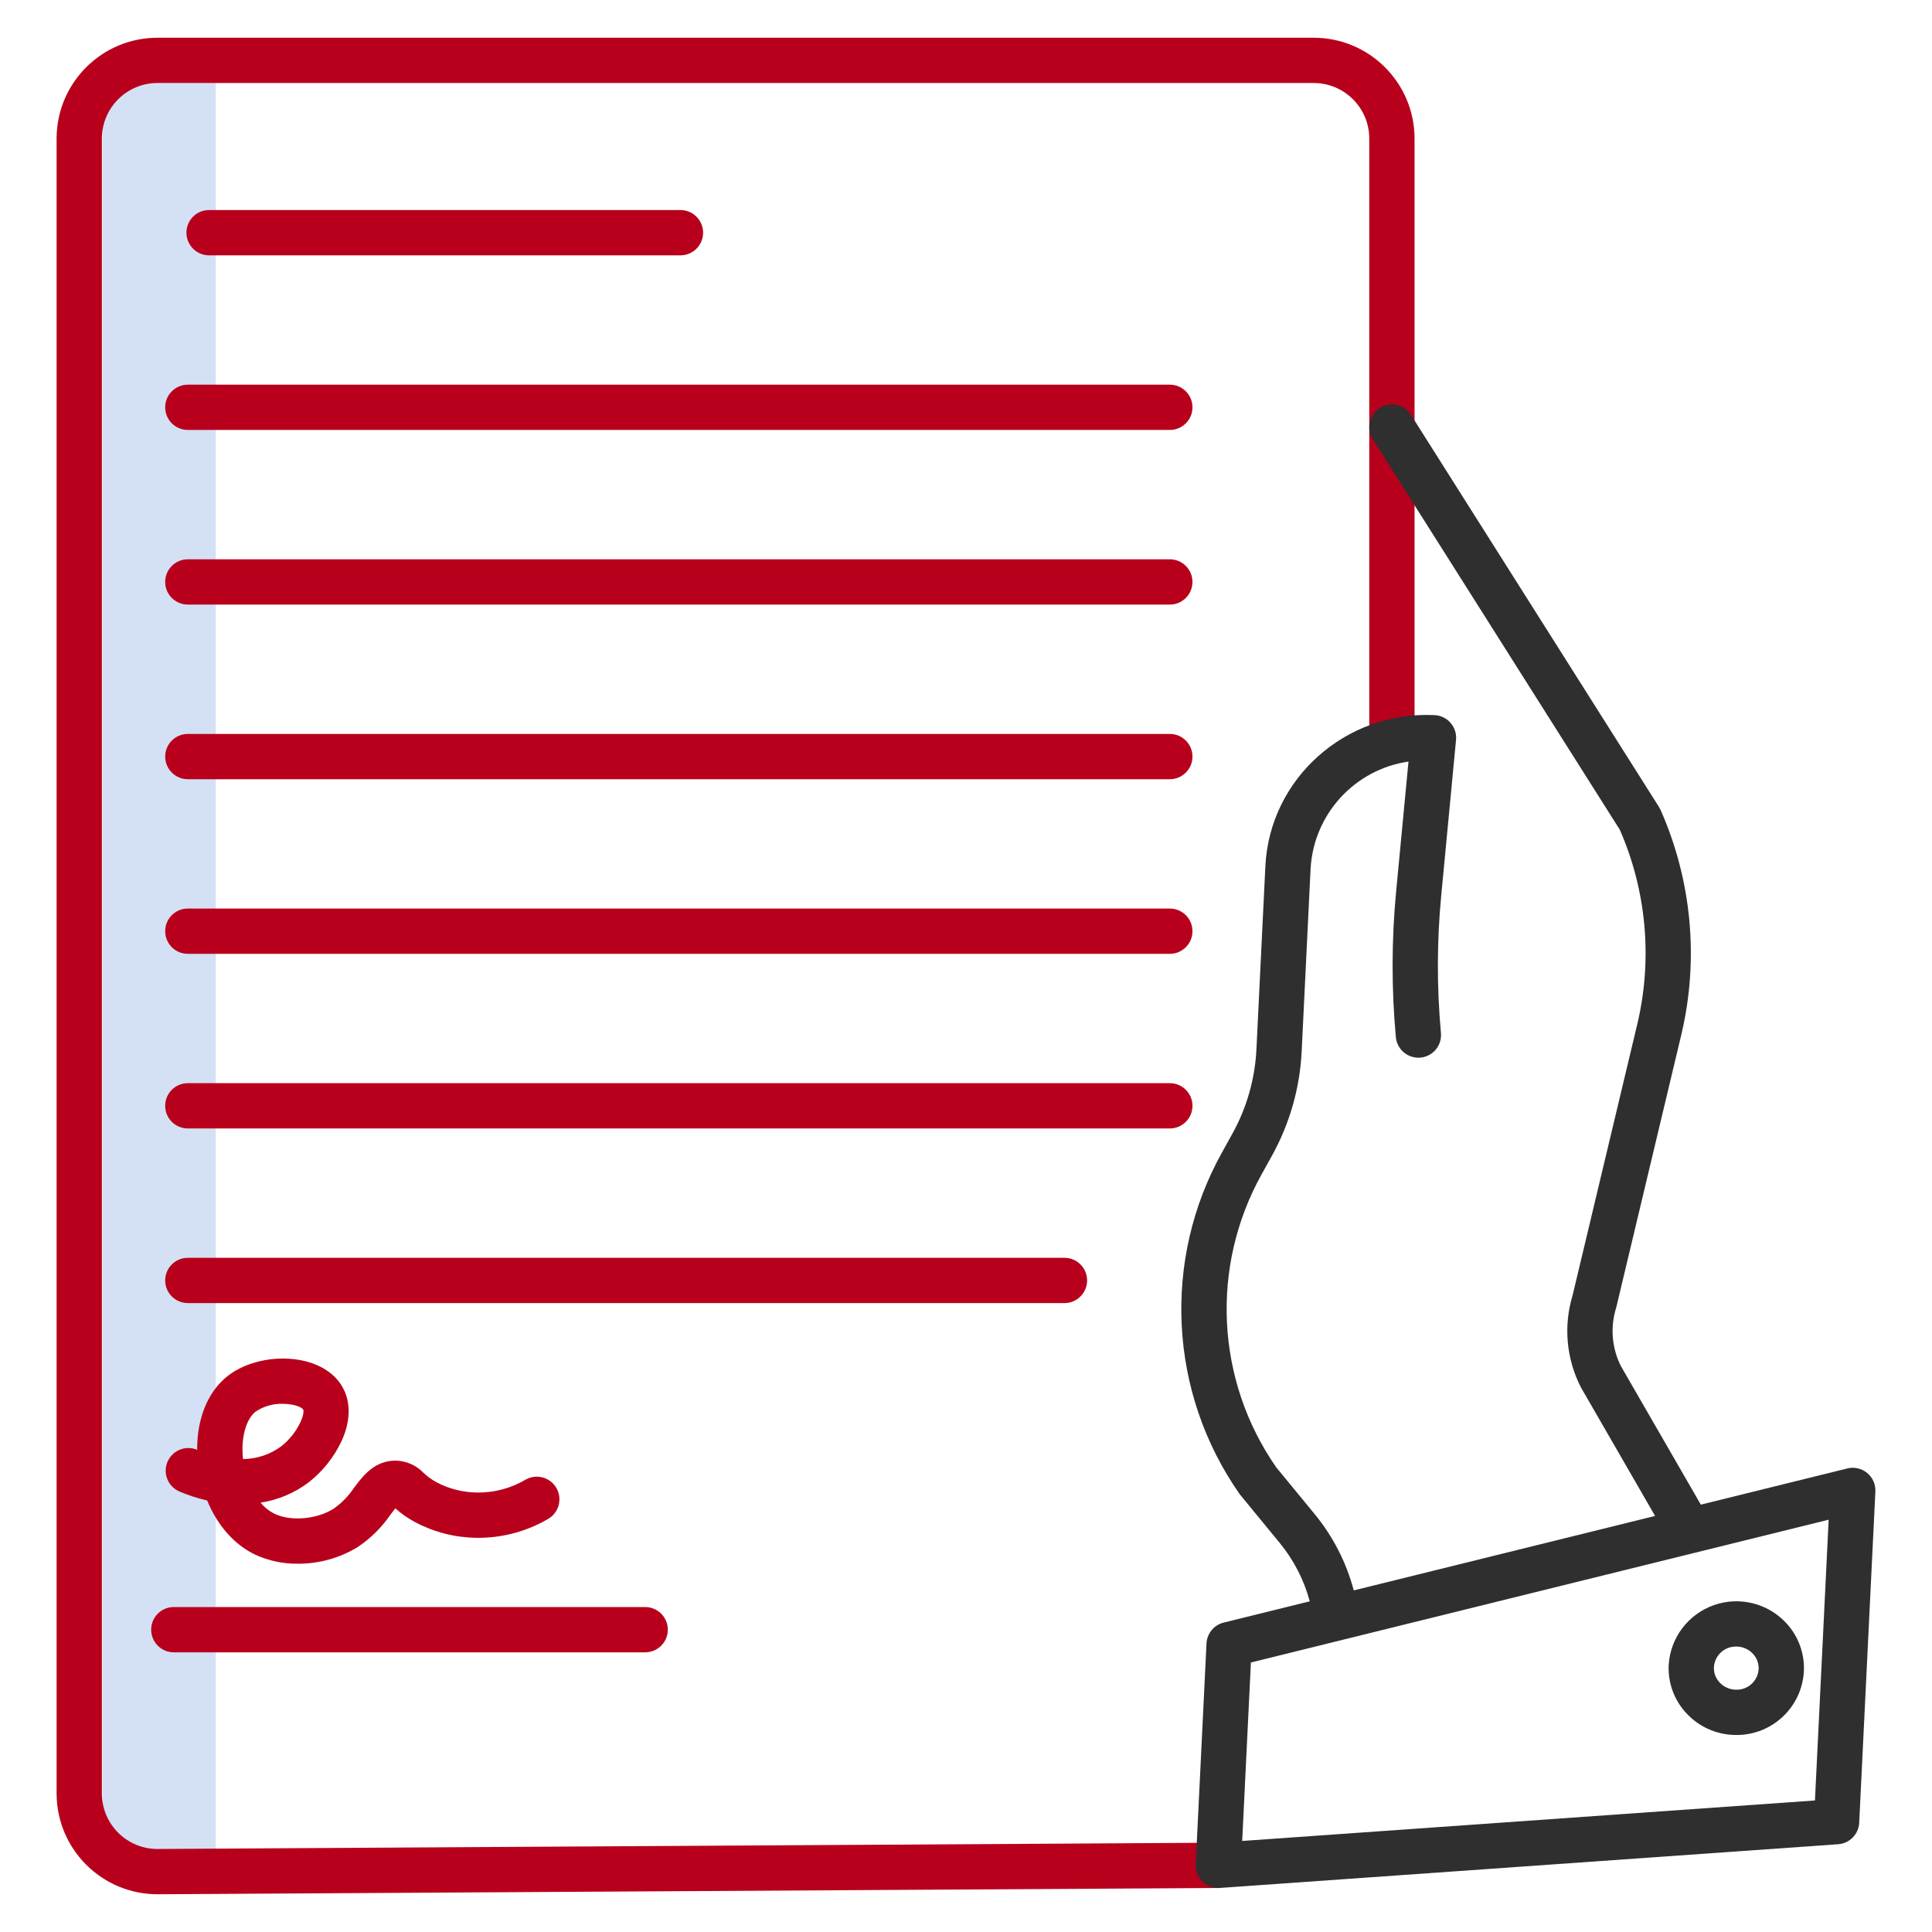
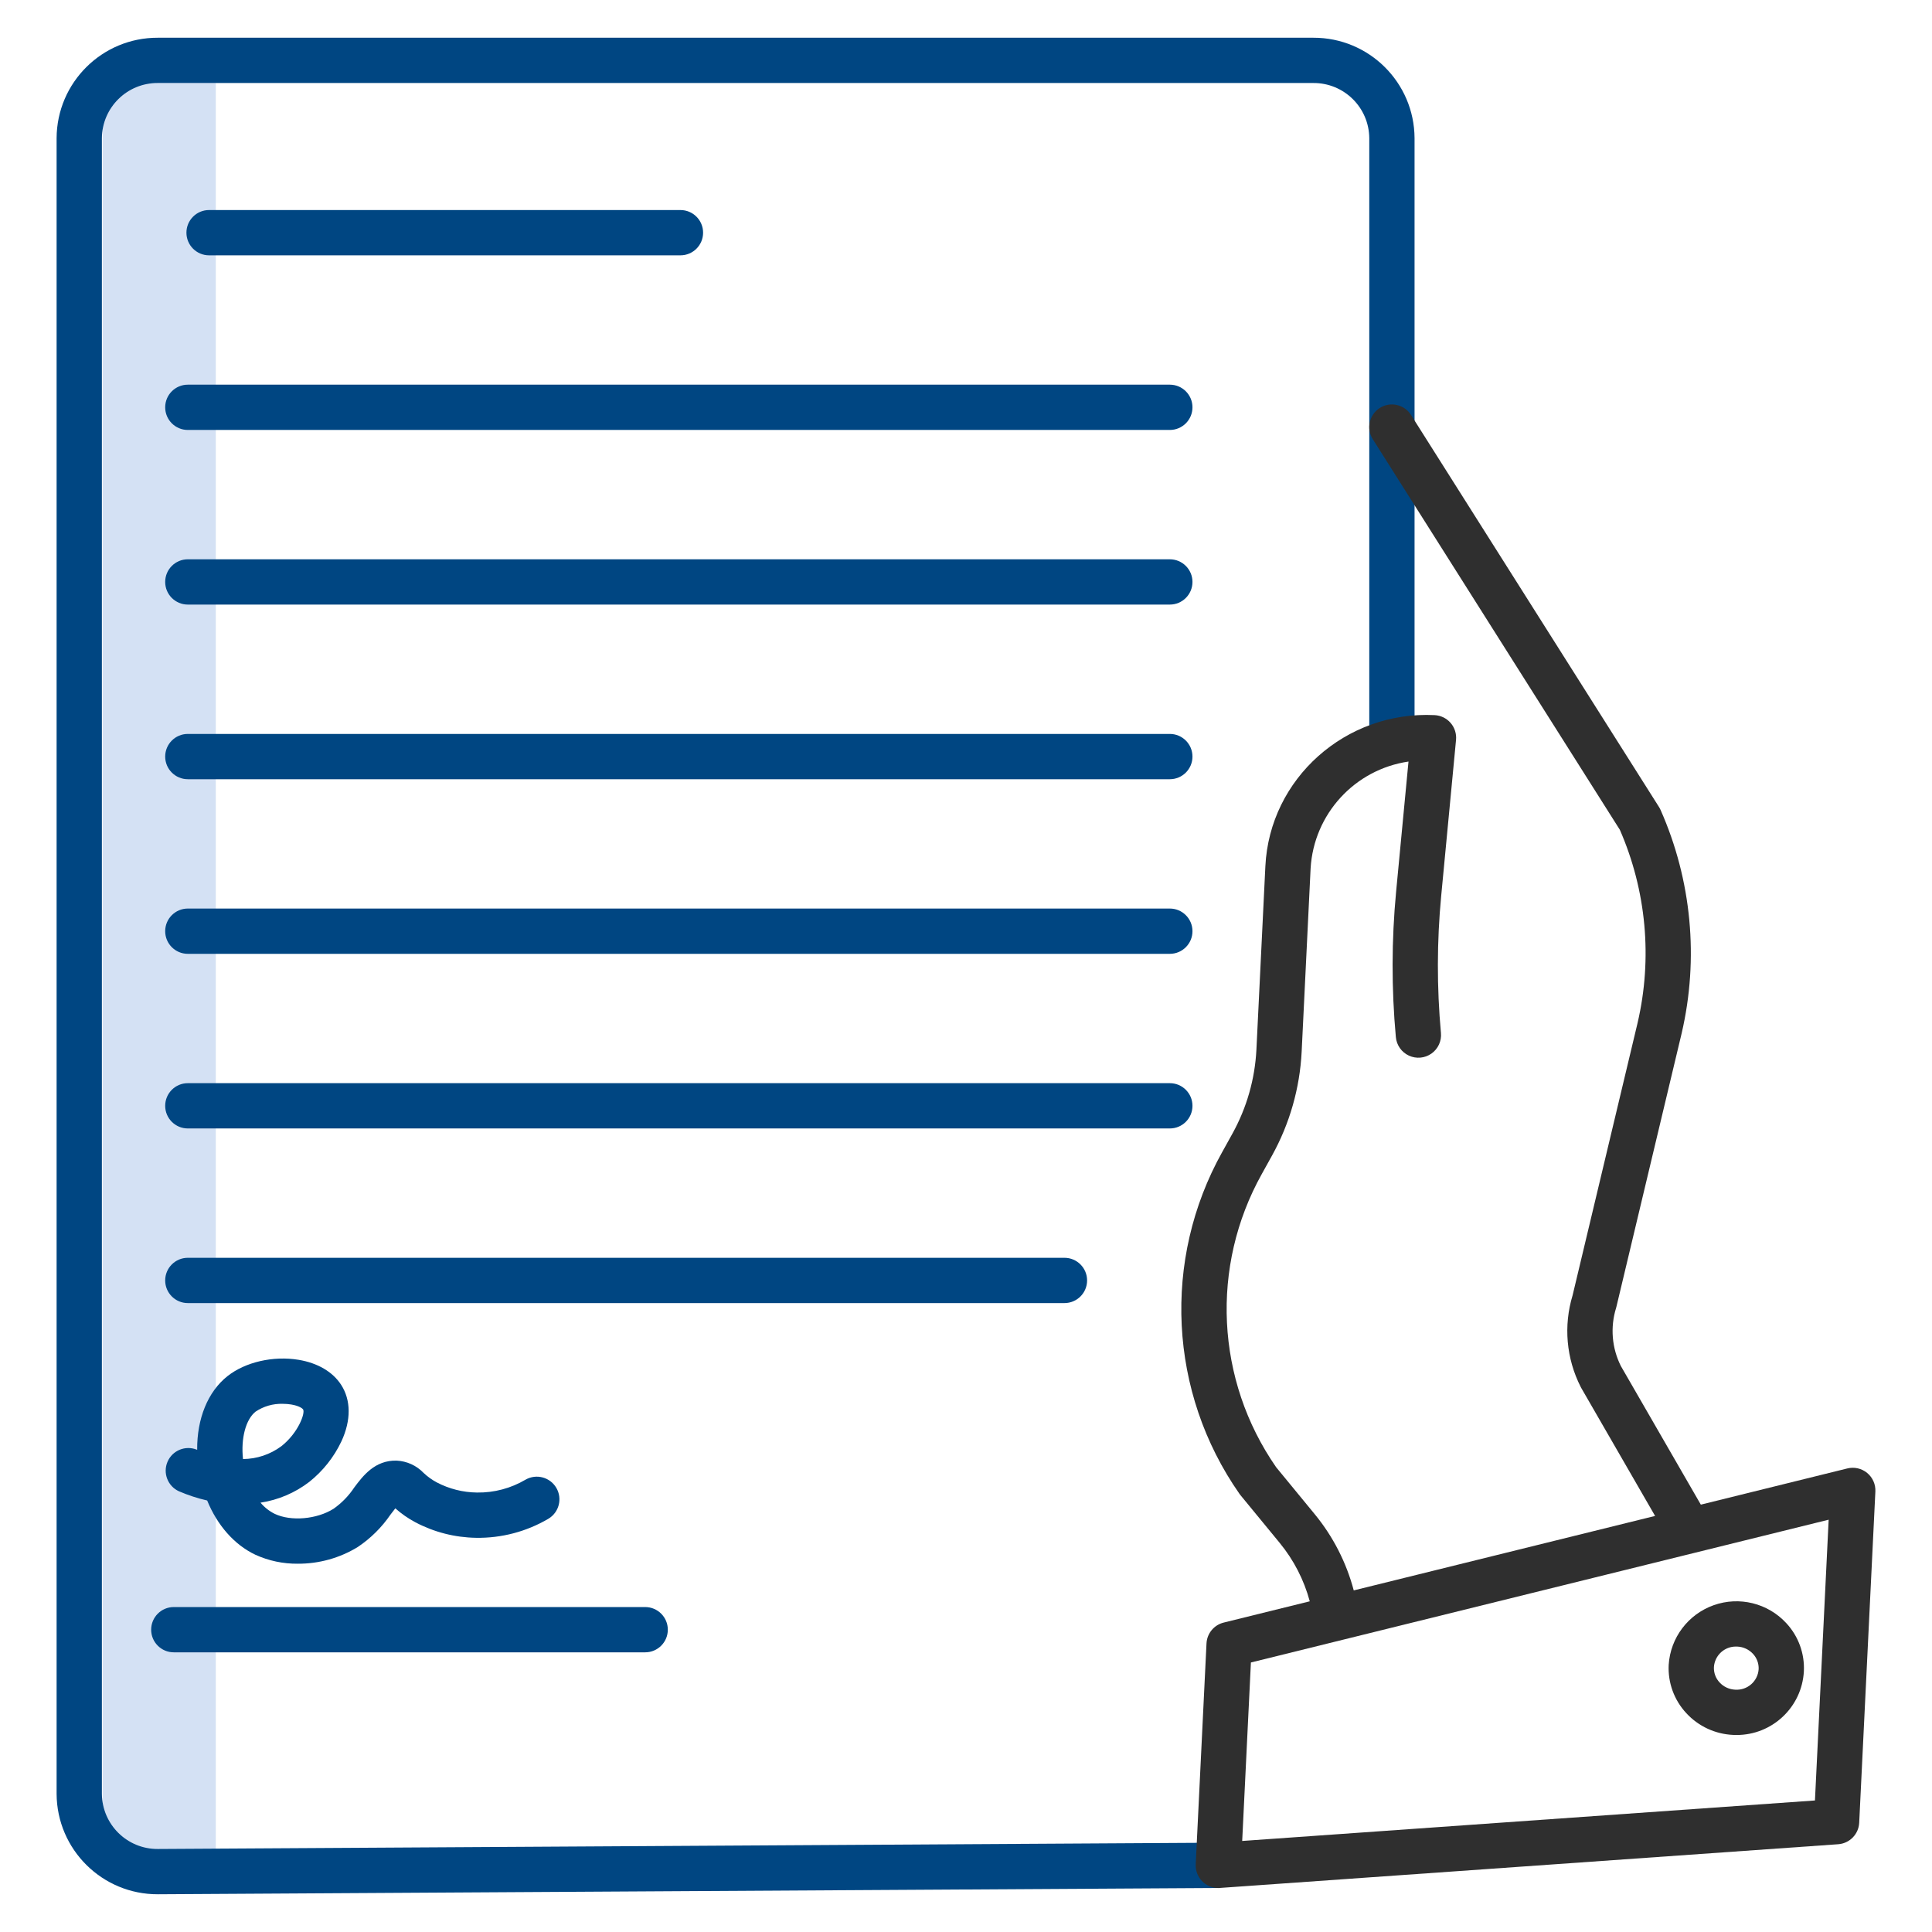
<svg xmlns="http://www.w3.org/2000/svg" id="Layer_1" height="512" viewBox="0 0 512 512" width="512" data-name="Layer 1">
  <path d="m37.187 22h20a0 0 0 0 1 0 0v471a0 0 0 0 1 0 0h-20a10 10 0 0 1 -10-10v-451a10 10 0 0 1 10-10z" fill="#d4e1f4" />
-   <g fill="#b8001c">
+   <g fill="#004682FF">
    <path d="m41.852 502 281.054-1.664-.071-12-281.018 1.664a14.732 14.732 0 0 1 -14.817-14.611v-438.779a14.731 14.731 0 0 1 14.817-14.61h306.237a14.731 14.731 0 0 1 14.817 14.61v159.99h12v-159.99a26.745 26.745 0 0 0 -26.817-26.61h-306.237a26.745 26.745 0 0 0 -26.817 26.61v438.779a26.752 26.752 0 0 0 26.852 26.611z" />
    <path d="m55.406 67.664h124.921a6 6 0 0 0 0-12h-124.921a6 6 0 1 0 0 12z" />
    <path d="m40.058 431.884a6 6 0 0 0 6 6h124.921a6 6 0 1 0 0-12h-124.921a6 6 0 0 0 -6 6z" />
    <path d="m310.017 101.942h-260.241a6 6 0 1 0 0 12h260.241a6 6 0 0 0 0-12z" />
    <path d="m310.017 148.219h-260.241a6 6 0 0 0 0 12h260.241a6 6 0 0 0 0-12z" />
    <path d="m310.017 194.5h-260.241a6 6 0 0 0 0 12h260.241a6 6 0 0 0 0-12z" />
    <path d="m310.017 240.775h-260.241a6 6 0 1 0 0 12h260.241a6 6 0 0 0 0-12z" />
    <path d="m316.017 293.052a6 6 0 0 0 -6-6h-260.241a6 6 0 0 0 0 12h260.241a6 6 0 0 0 6-6z" />
    <path d="m288.091 339.33a6 6 0 0 0 -6-6h-232.315a6 6 0 0 0 0 12h232.315a6 6 0 0 0 6-6z" />
    <path d="m90.494 381.942c2.57-5.572 2.538-10.883-.091-14.955-2.216-3.433-6.215-5.784-11.261-6.621-6.722-1.115-14.123.582-18.853 4.323-5.213 4.122-8.1 11.252-8.036 19.534l-.112-.048a6 6 0 0 0 -4.729 11.025 43.6 43.6 0 0 0 7.491 2.45c2.664 6.535 7.167 11.715 12.765 14.369a26.456 26.456 0 0 0 11.266 2.381 30.167 30.167 0 0 0 15.856-4.411 32.234 32.234 0 0 0 8.688-8.595c.394-.525.869-1.157 1.286-1.667a27.154 27.154 0 0 0 5.339 3.707 35.575 35.575 0 0 0 16.051 4.1 36.633 36.633 0 0 0 19.167-5.042 6 6 0 0 0 -6.041-10.368 24.544 24.544 0 0 1 -12.862 3.413 23.518 23.518 0 0 1 -10.638-2.67 16.128 16.128 0 0 1 -3.524-2.532 10.572 10.572 0 0 0 -7.146-3.253c-5.768-.153-8.923 4.04-11.229 7.113a21.219 21.219 0 0 1 -5.491 5.648c-4.433 2.794-11.277 3.385-15.581 1.345a11.62 11.62 0 0 1 -3.768-2.967 28.092 28.092 0 0 0 12.906-5.493 30.279 30.279 0 0 0 8.547-10.786zm-15.951 1.334a17.246 17.246 0 0 1 -10.143 3.388c-.6-5.467.73-10.509 3.328-12.562a12.268 12.268 0 0 1 7.216-2.075 13.7 13.7 0 0 1 2.231.178c2.111.35 3 1.066 3.142 1.29.639.983-1.305 6.279-5.774 9.781z" />
  </g>
  <path d="m494.813 390.344a6 6 0 0 0 -5.252-1.192l-38.823 9.594-21.193-36.735a20.676 20.676 0 0 1 -1.265-15.387c.038-.124.072-.25.1-.377l17.27-72.387a93.75 93.75 0 0 0 -5.583-59.224 5.928 5.928 0 0 0 -.412-.77l-65.713-103.89a6 6 0 0 0 -10.142 6.415l65.475 103.509a81.665 81.665 0 0 1 4.7 51.189l-17.22 72.189a32.627 32.627 0 0 0 2.156 24.289c.049.1.1.193.155.287l19.549 33.884-79.857 19.735a53.26 53.26 0 0 0 -10.351-20.21l-10.219-12.438a73.47 73.47 0 0 1 -3.793-77.713l2.712-4.891a63.333 63.333 0 0 0 7.844-27.486l2.373-48.6a30.407 30.407 0 0 1 25.941-28.314l-3.281 34.479a207.954 207.954 0 0 0 -.069 38.54 6 6 0 1 0 11.95-1.094 195.905 195.905 0 0 1 .065-36.309l3.934-41.36a6 6 0 0 0 -5.681-6.561c-23.6-1.15-43.712 16.815-44.847 40.042l-2.373 48.6a51.284 51.284 0 0 1 -6.351 22.25l-2.712 4.892a85.4 85.4 0 0 0 4.557 90.561q.141.2.3.395l10.379 12.632a41.269 41.269 0 0 1 7.964 15.474l-22.811 5.638a6 6 0 0 0 -4.554 5.532l-2.857 58.516a6 6 0 0 0 5.993 6.293c.14 0 .282 0 .423-.016l163.843-11.584a6 6 0 0 0 5.57-5.692l4.286-87.775a6 6 0 0 0 -2.18-4.93zm-13.832 86.8-151.787 10.73 2.309-47.3 117.808-29.114.023-.006 35.28-8.719z" fill="#2f2f2f" />
  <path d="m442.22 441.2a17.485 17.485 0 0 0 4.673 12.81 17.926 17.926 0 0 0 12.376 5.758q.448.022.892.022a17.838 17.838 0 0 0 17.882-16.846 17.488 17.488 0 0 0 -4.672-12.809 17.981 17.981 0 0 0 -31.151 11.065zm23.838 1.159a5.829 5.829 0 0 1 -6.206 5.423 5.994 5.994 0 0 1 -4.145-1.915 5.575 5.575 0 0 1 -1.5-4.082 5.824 5.824 0 0 1 5.9-5.43c.1 0 .2 0 .3.007a6 6 0 0 1 4.145 1.916 5.583 5.583 0 0 1 1.506 4.085z" fill="#2f2f2f" />
</svg>
